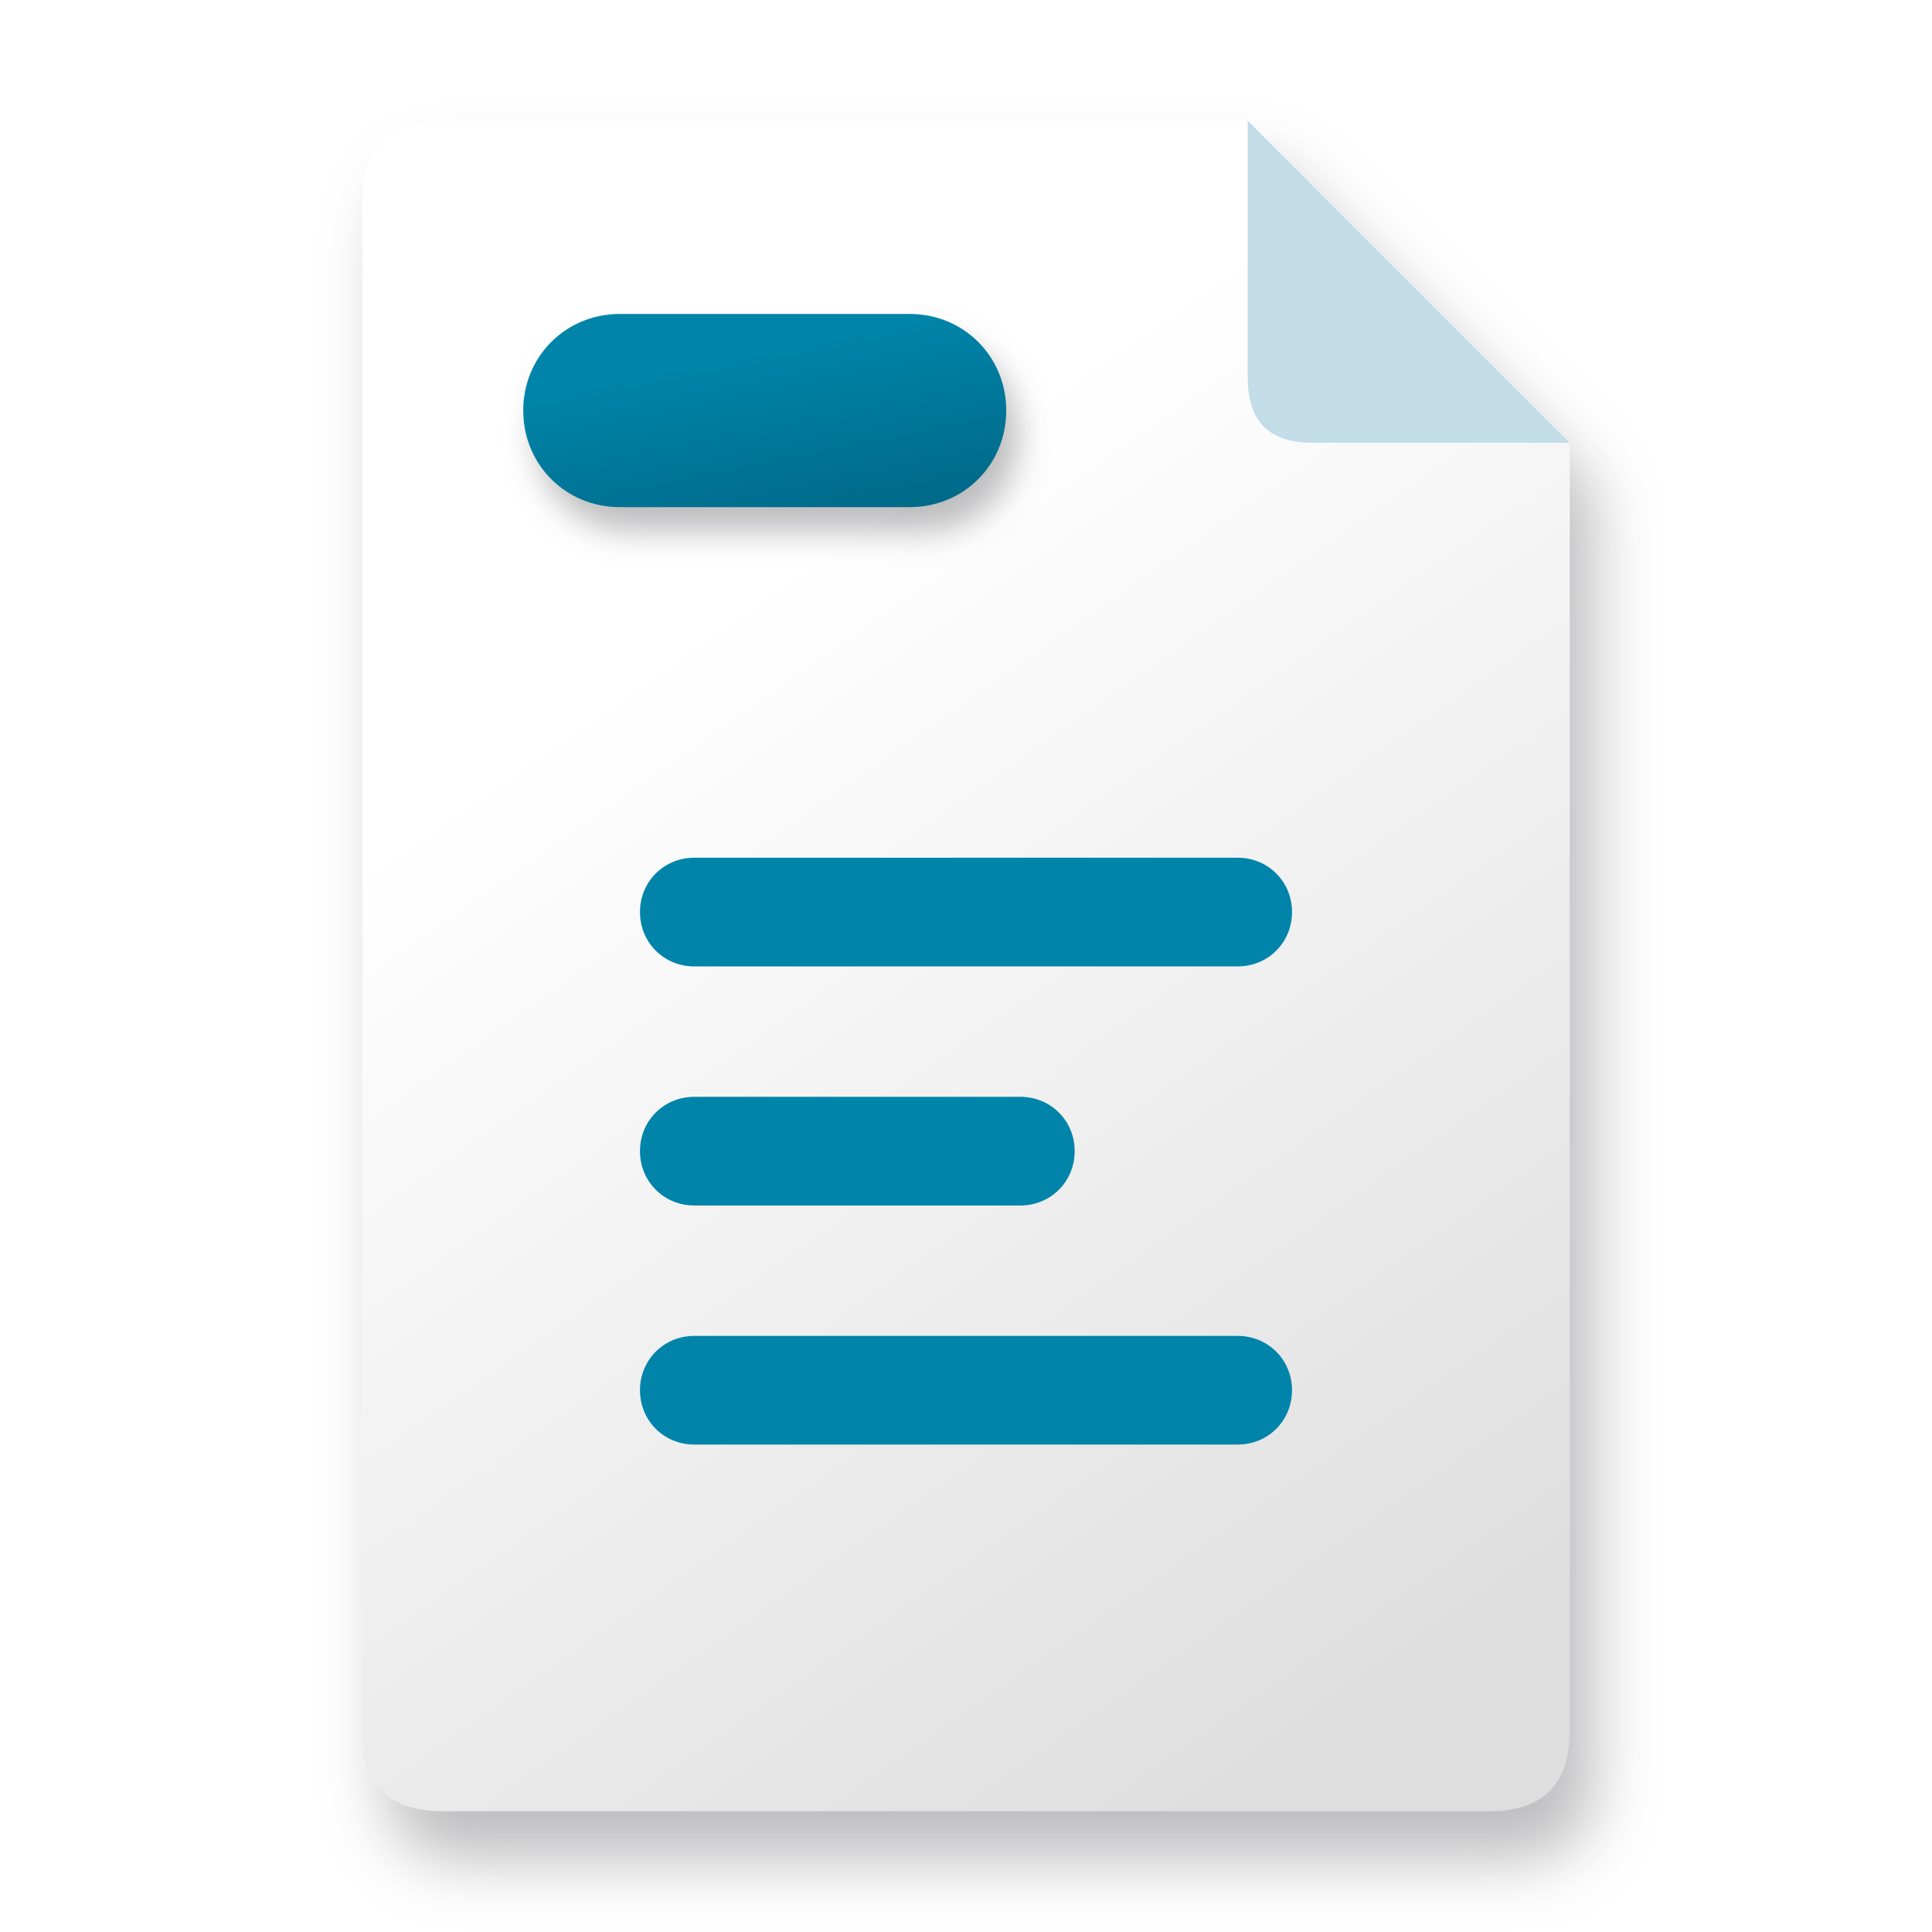
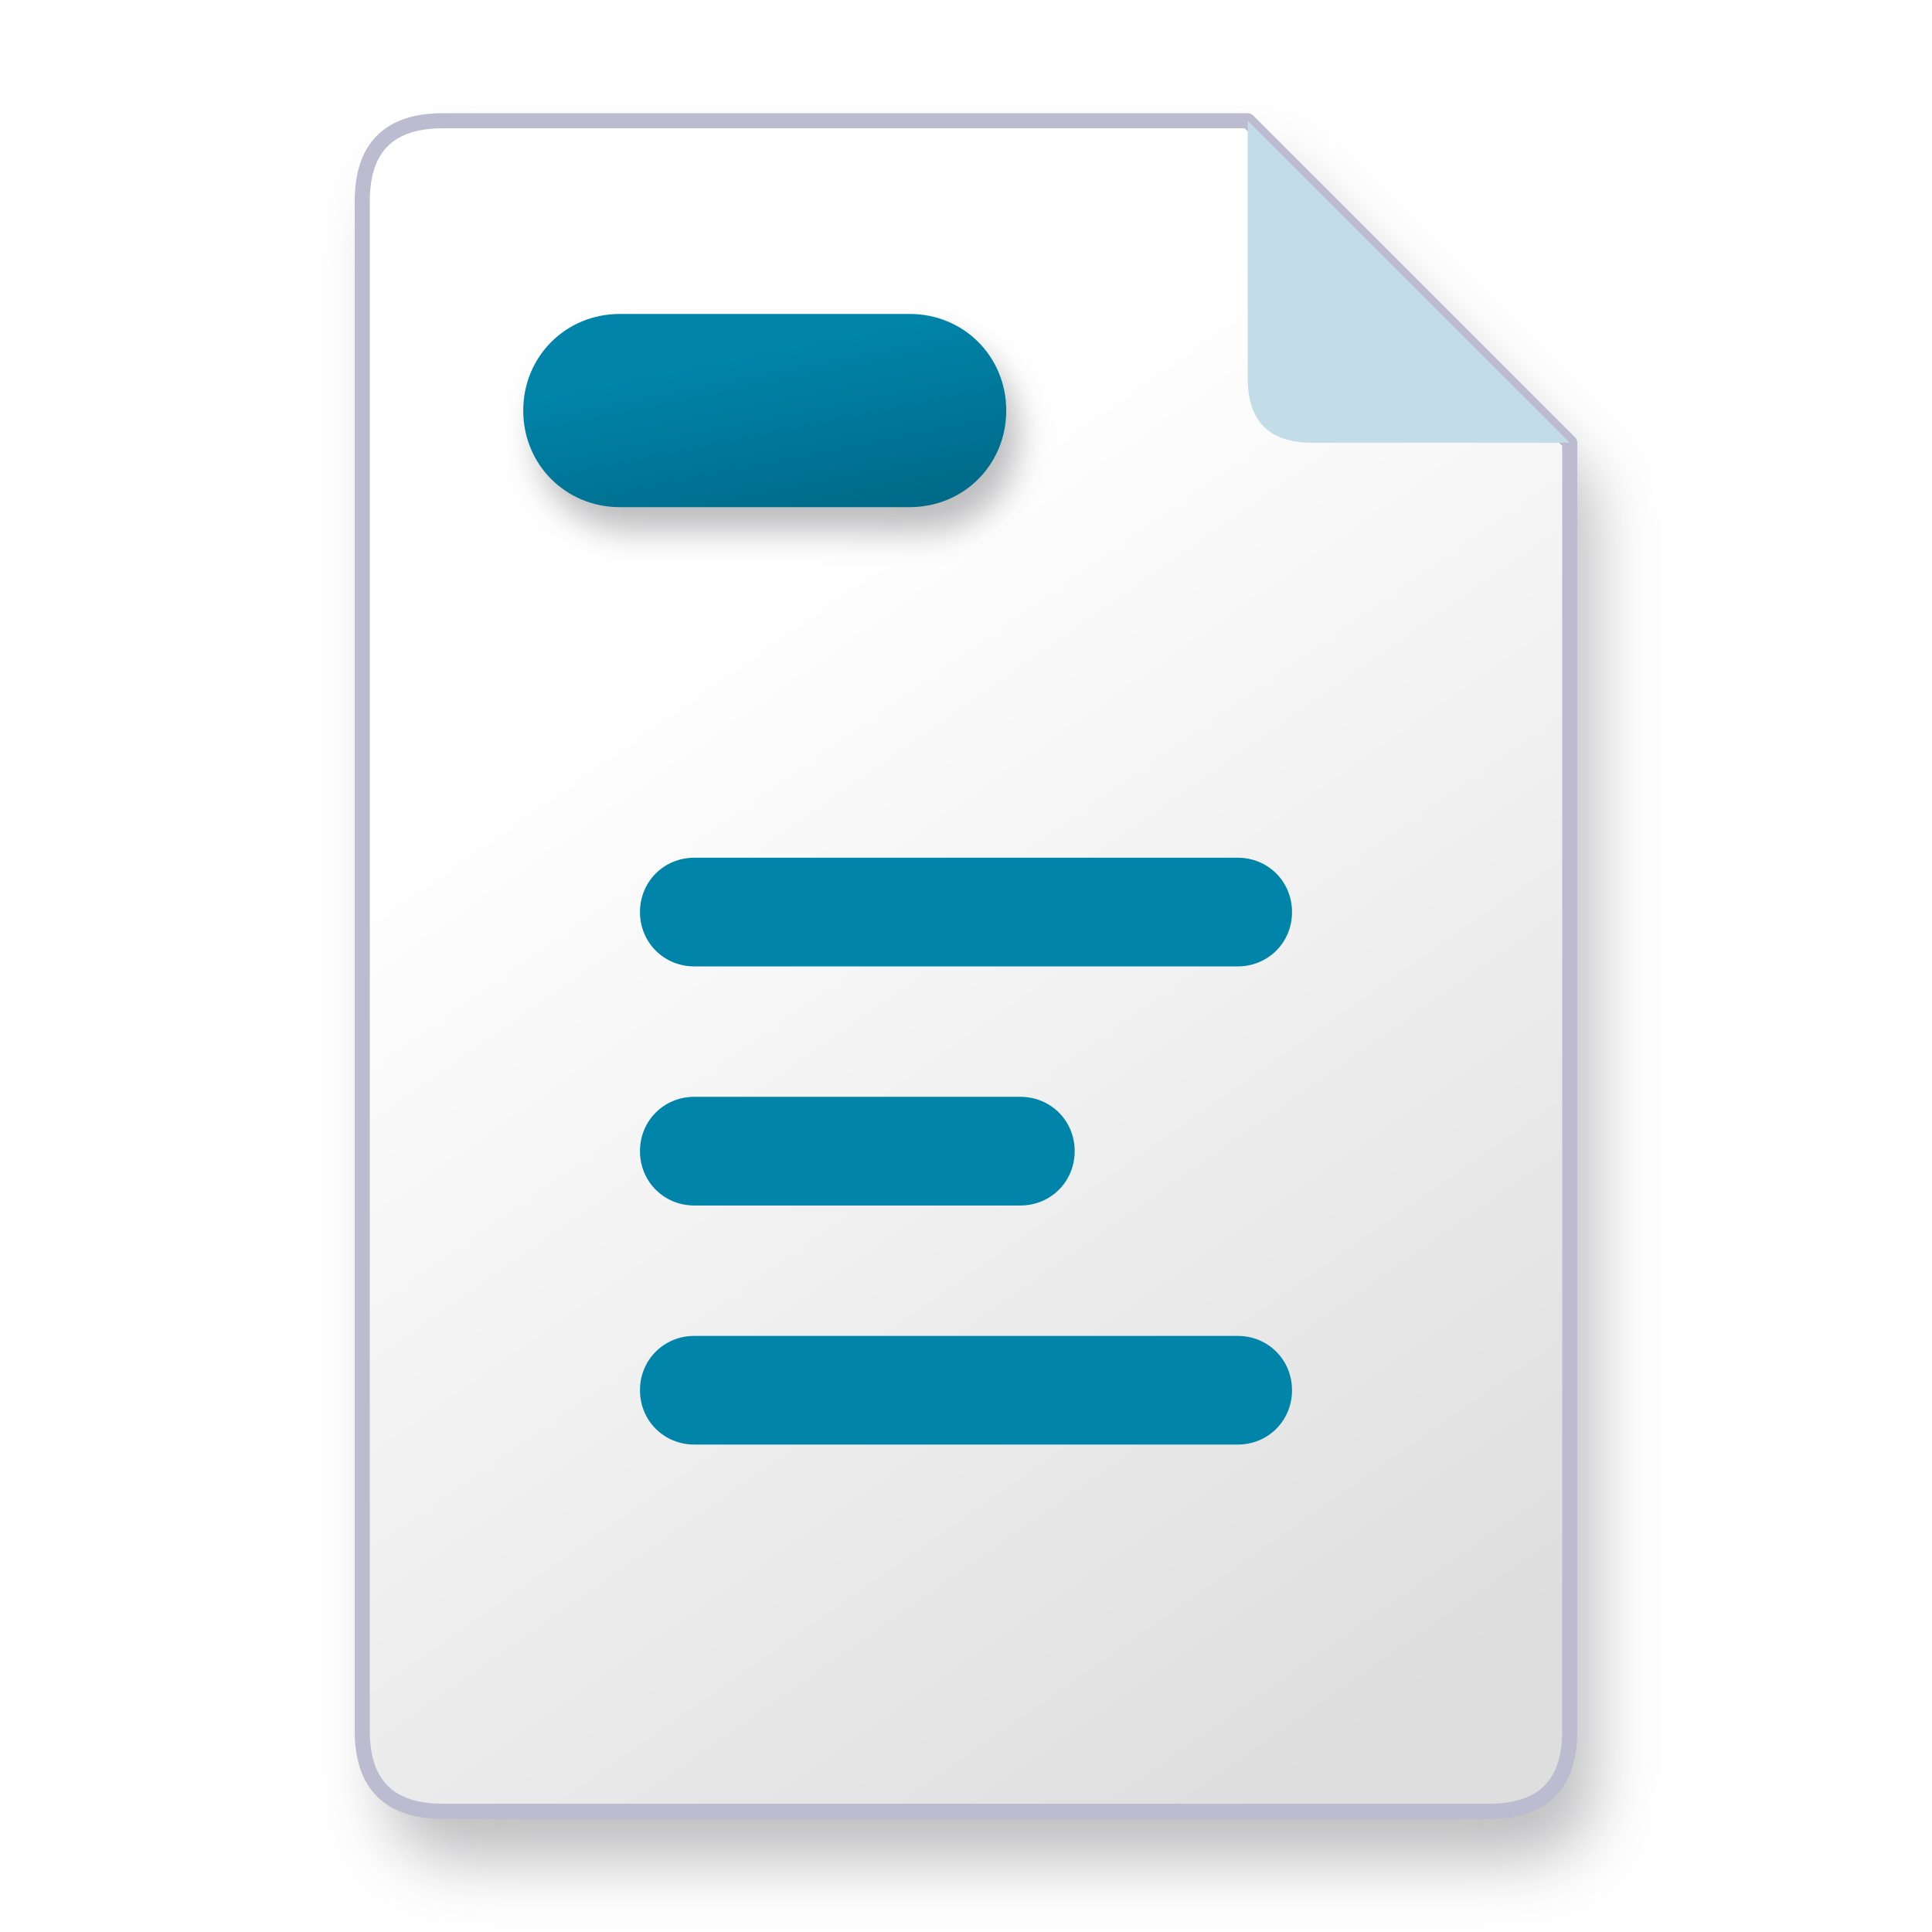
<svg xmlns="http://www.w3.org/2000/svg" viewBox="0 0 1024 1024" width="1024" height="1024">
  <defs>
    <filter id="b1" x="-30%" y="-30%" width="160%" height="160%">
      <feGaussianBlur stdDeviation="17.07" />
    </filter>
    <linearGradient id="f2" x1="0.25" y1="0" x2="0.75" y2="1">
      <stop offset="0.25" stop-color="#FFFFFF" />
      <stop offset="1" stop-color="#DEDEDF" />
    </linearGradient>
    <filter id="b3" x="-30%" y="-30%" width="160%" height="160%">
      <feGaussianBlur stdDeviation="8.53" />
    </filter>
    <linearGradient id="f4" x1="0.25" y1="0" x2="0.75" y2="1">
      <stop offset="0.25" stop-color="#0084A9" />
      <stop offset="1" stop-color="#006A89" />
    </linearGradient>
  </defs>
  <path class="shade" d="M234.67 64H661.33L832 234.67V917.33Q832 960 789.33 960H234.67Q192 960 192 917.33V106.67Q192 64 234.67 64Z" fill-rule="nonzero" transform="translate(12.8 25.6) " fill="#626266" opacity="0.42" filter="url(#b1)" />
  <path d="M234.67 64H661.33L832 234.67V917.33Q832 960 789.33 960H234.67Q192 960 192 917.33V106.67Q192 64 234.67 64Z" fill-rule="nonzero" fill="url(#f2)" />
+   <path class="rim" d="M234.67 64H661.33L832 234.67V917.33Q832 960 789.33 960H234.67Q192 960 192 917.33V106.67Q192 64 234.67 64Z" fill="none" stroke="#BDBBD0" stroke-width="8" stroke-linejoin="round" />
  <path d="M661.33 64V200.53Q661.33 234.67 695.47 234.67H832Z" fill-rule="nonzero" fill="#C2DDE8" />
  <path class="shade" d="M328.53 166.4H482.13C510.81 166.4 533.33 188.93 533.33 217.6V217.6C533.33 246.27 510.81 268.8 482.13 268.8H328.53C299.86 268.8 277.33 246.27 277.33 217.6V217.6C277.33 188.93 299.86 166.4 328.53 166.4Z" fill-rule="nonzero" transform="translate(6.4 12.8) " fill="#626266" opacity="0.42" filter="url(#b3)" />
  <path d="M328.53 166.4H482.13C510.81 166.4 533.33 188.93 533.33 217.6V217.6C533.33 246.27 510.81 268.8 482.13 268.8H328.53C299.86 268.8 277.33 246.27 277.33 217.6V217.6C277.33 188.93 299.86 166.4 328.53 166.4Z" fill-rule="nonzero" fill="url(#f4)" />
  <g transform="translate(512 610.13) scale(1.35) translate(-512 -610.13)">
    <path d="M405.33 494.93H618.67C630.61 494.93 640 504.32 640 516.27V516.27C640 528.21 630.61 537.6 618.67 537.6H405.33C393.39 537.6 384 528.21 384 516.27V516.27C384 504.32 393.39 494.93 405.33 494.93Z" fill-rule="nonzero" fill="#0084A9" />
    <path d="M405.33 588.8H533.33C545.28 588.8 554.67 598.19 554.67 610.13V610.13C554.67 622.08 545.28 631.47 533.33 631.47H405.33C393.39 631.47 384 622.08 384 610.13V610.13C384 598.19 393.39 588.8 405.33 588.8Z" fill-rule="nonzero" fill="#0084A9" />
    <path d="M405.33 682.67H618.67C630.61 682.67 640 692.05 640 704V704C640 715.95 630.61 725.33 618.67 725.33H405.33C393.39 725.33 384 715.95 384 704V704C384 692.05 393.39 682.67 405.33 682.67Z" fill-rule="nonzero" fill="#0084A9" />
  </g>
</svg>
